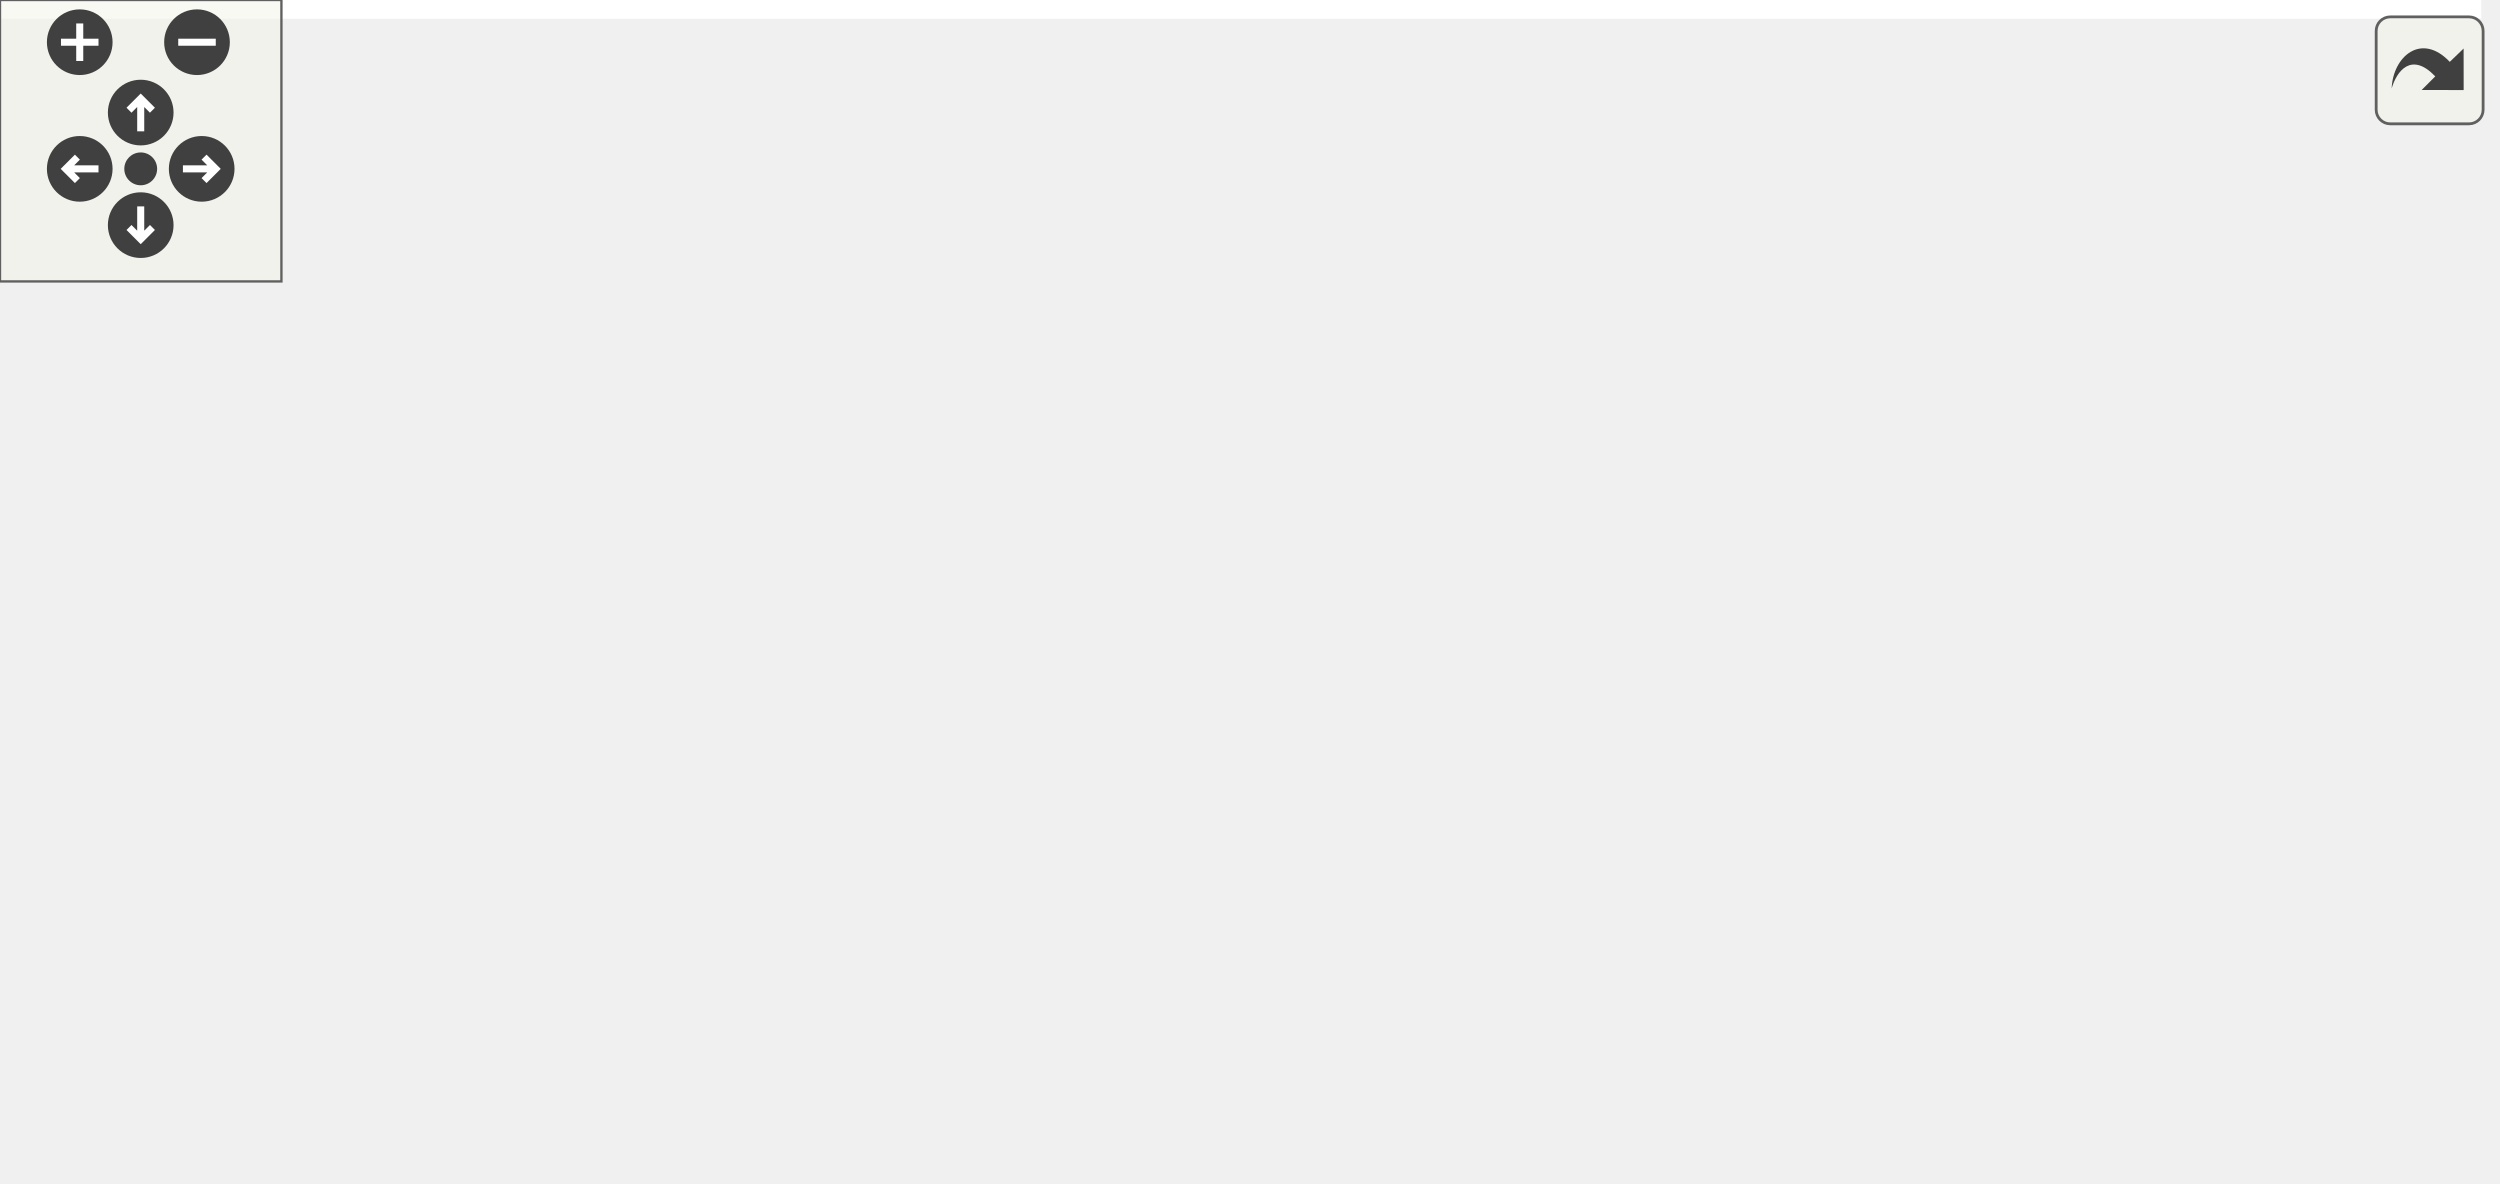
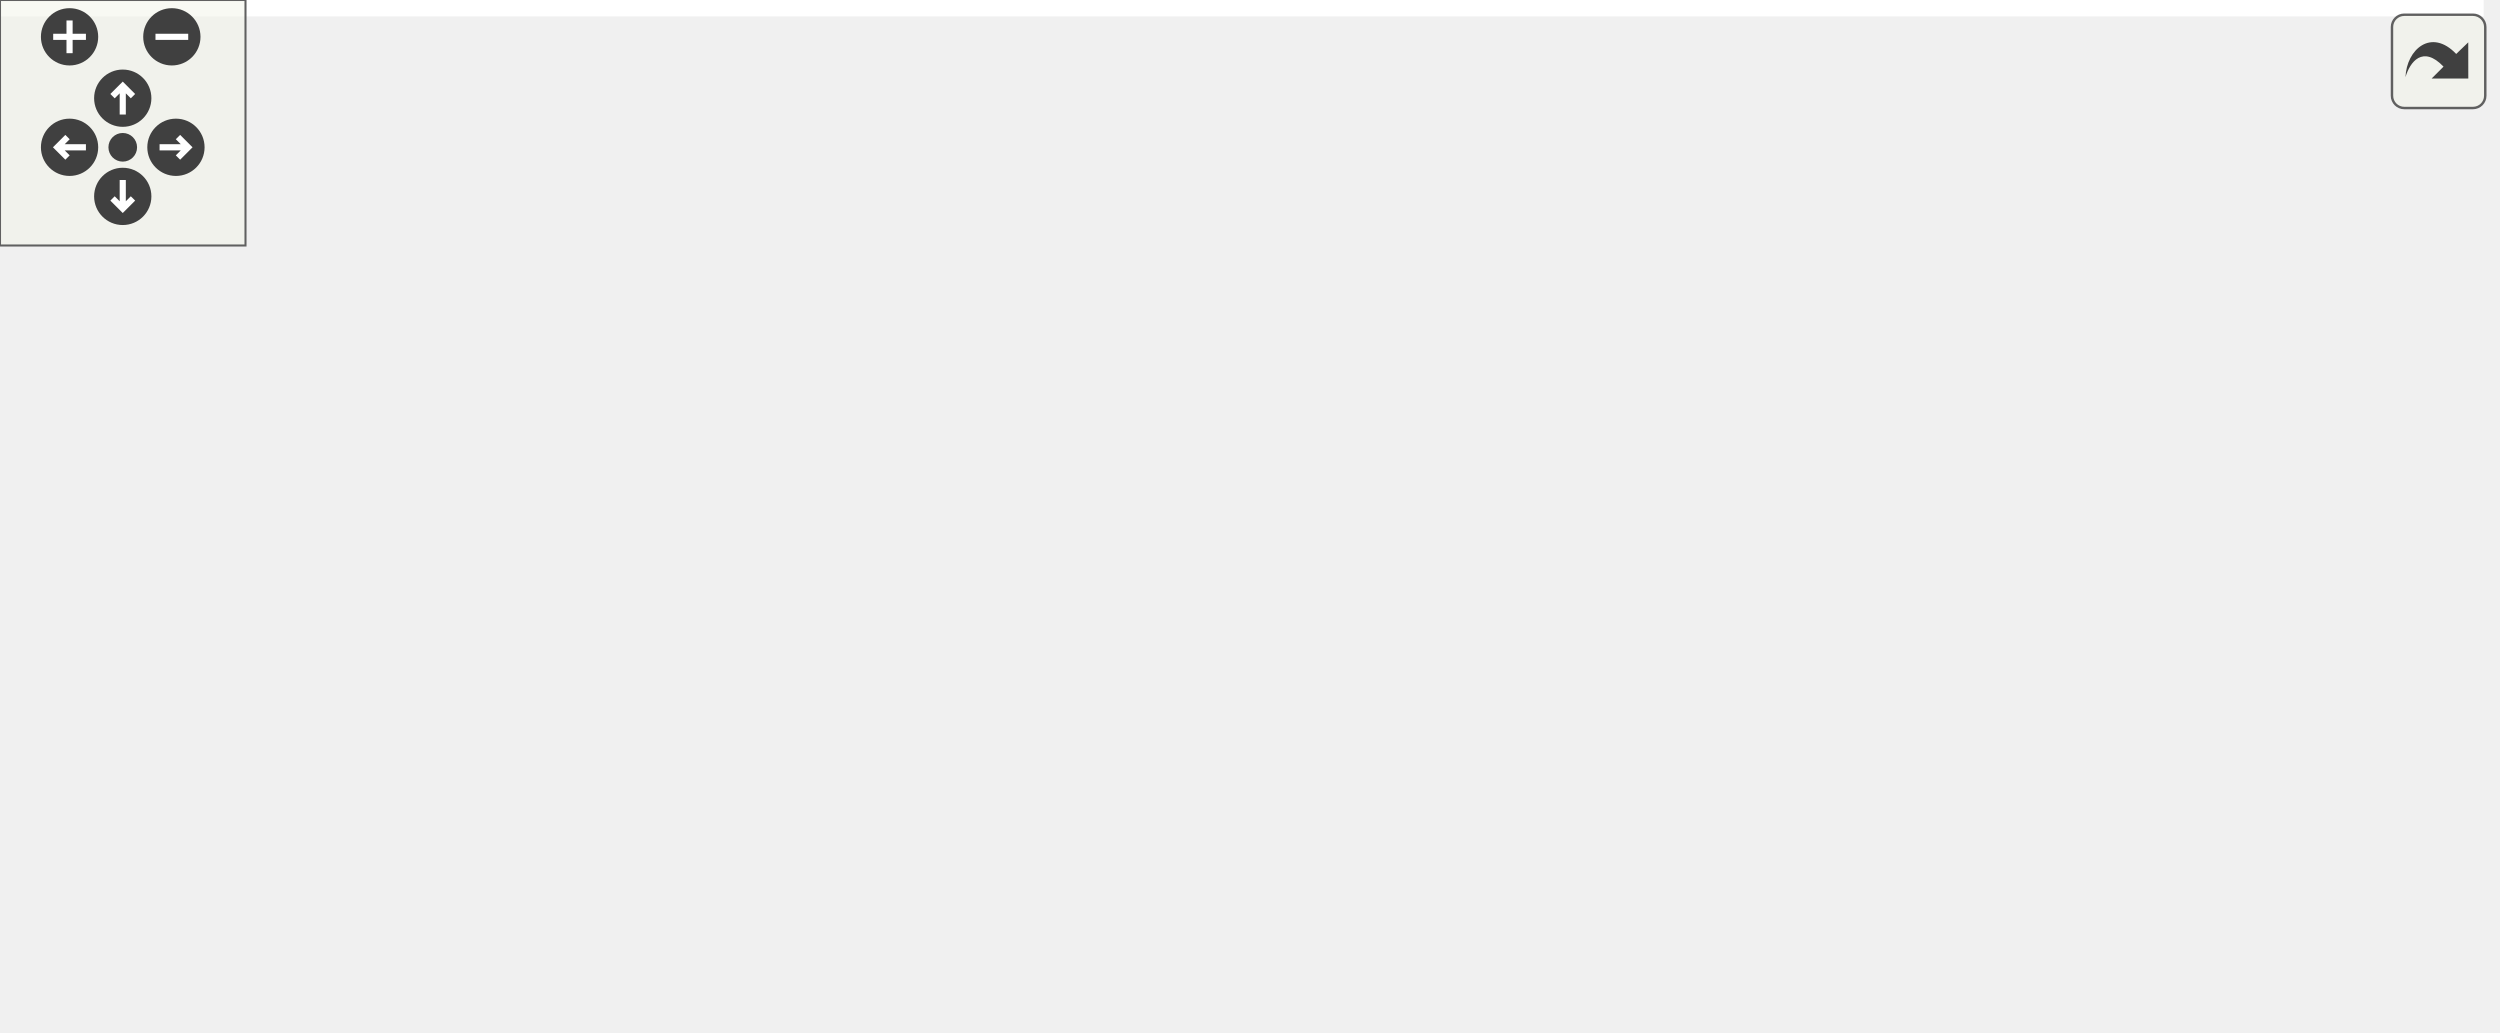
<svg xmlns="http://www.w3.org/2000/svg" xmlns:xlink="http://www.w3.org/1999/xlink" id="main" version="1.1" xml:space="preserve">
  <style type="text/css">
.edge:hover path { stroke: red; }
.edge:hover polygon { stroke: red; fill: red; }
</style>
  <defs>
    <circle id="rim" cx="0" cy="0" r="7" />
    <circle id="rim2" cx="0" cy="0" r="3.5" />
    <g id="zoomPlus">
      <use xlink:href="#rim" fill="#404040">
        <set attributeName="fill" to="#808080" begin="zoomplus.mouseover" end="zoomplus.mouseout" />
      </use>
      <path d="M-4,0h8M0,-4v8" fill="none" stroke="white" stroke-width="1.5" pointer-events="none" />
    </g>
    <g id="zoomMin">
      <use xlink:href="#rim" fill="#404040">
        <set attributeName="fill" to="#808080" begin="zoomminus.mouseover" end="zoomminus.mouseout" />
      </use>
      <path d="M-4,0h8" fill="none" stroke="white" stroke-width="1.5" pointer-events="none" />
    </g>
    <g id="dirArrow">
      <path fill="none" stroke="white" stroke-width="1.5" d="M0,-3.0v7 M-2.5,-0.5L0,-3.0L2.5,-0.5" />
    </g>
    <g id="resetDef">
      <use xlink:href="#rim2" fill="#404040">
        <set attributeName="fill" to="#808080" begin="reset.mouseover" end="reset.mouseout" />
      </use>
    </g>
  </defs>
  <svg id="graph" class="graph">
    <g id="viewport">
-       <polygon fill="white" stroke="none" points="-4,4 -4,-192 529,-192 529,4 -4,4" />
+       <polygon fill="white" stroke="none" points="-4,4 -4,-192 607,-192 607,4 -4,4" />
      <g id="node1" class="node">
        <g id="a_node1">
          <a xlink:title=" ">
-             <polygon fill="#bfbfbf" stroke="black" points="213,-168.5 213,-187.5 287,-187.5 287,-168.5 213,-168.5" />
-             <text text-anchor="middle" x="250" y="-175.5" font-family="Helvetica,sans-Serif" font-size="10.00">log_level.hpp</text>
+             <polygon fill="#bfbfbf" stroke="black" points="241,-168.5 241,-187.5 315,-187.5 315,-168.5 241,-168.5" />
+             <text text-anchor="middle" x="278" y="-175.5" font-family="Helvetica,sans-Serif" font-size="10.00">log_level.hpp</text>
          </a>
        </g>
      </g>
      <g id="node2" class="node">
        <g id="a_node2">
          <a xlink:href="enum__class_8hpp.html" target="_top" xlink:title=" ">
-             <polygon fill="white" stroke="black" points="184.5,-112.5 184.5,-131.5 315.5,-131.5 315.5,-112.5 184.5,-112.5" />
-             <text text-anchor="middle" x="250" y="-119.5" font-family="Helvetica,sans-Serif" font-size="10.00">liger/core/enum_class.hpp</text>
+             <polygon fill="white" stroke="black" points="212.5,-112.5 212.5,-131.5 343.5,-131.5 343.5,-112.5 212.5,-112.5" />
+             <text text-anchor="middle" x="278" y="-119.5" font-family="Helvetica,sans-Serif" font-size="10.00">liger/core/enum_class.hpp</text>
          </a>
        </g>
      </g>
      <g id="edge1" class="edge">
-         <path fill="none" stroke="midnightblue" d="M250,-168.56C250,-161.63 250,-151.52 250,-142.59" />
-         <polygon fill="midnightblue" stroke="midnightblue" points="253.5,-142.71 250,-132.71 246.5,-142.72 253.5,-142.71" />
+         <path fill="none" stroke="midnightblue" d="M278,-168.56C278,-161.63 278,-151.52 278,-142.59" />
+         <polygon fill="midnightblue" stroke="midnightblue" points="281.5,-142.71 278,-132.71 274.5,-142.72 281.5,-142.71" />
      </g>
      <g id="node3" class="node">
        <g id="a_node3">
          <a xlink:href="types_8hpp.html" target="_top" xlink:title=" ">
-             <polygon fill="white" stroke="black" points="199,-56.5 199,-75.5 301,-75.5 301,-56.5 199,-56.5" />
-             <text text-anchor="middle" x="250" y="-63.5" font-family="Helvetica,sans-Serif" font-size="10.00">liger/core/types.hpp</text>
+             <polygon fill="white" stroke="black" points="227,-56.5 227,-75.5 329,-75.5 329,-56.5 227,-56.5" />
+             <text text-anchor="middle" x="278" y="-63.5" font-family="Helvetica,sans-Serif" font-size="10.00">liger/core/types.hpp</text>
          </a>
        </g>
      </g>
      <g id="edge2" class="edge">
-         <path fill="none" stroke="midnightblue" d="M250,-112.56C250,-105.63 250,-95.52 250,-86.59" />
-         <polygon fill="midnightblue" stroke="midnightblue" points="253.5,-86.71 250,-76.71 246.5,-86.72 253.5,-86.71" />
+         <path fill="none" stroke="midnightblue" d="M278,-112.56C278,-105.63 278,-95.52 278,-86.59" />
+         <polygon fill="midnightblue" stroke="midnightblue" points="281.5,-86.71 278,-76.71 274.5,-86.72 281.5,-86.71" />
      </g>
      <g id="node4" class="node">
        <g id="a_node4">
          <a xlink:title=" ">
            <polygon fill="white" stroke="#bfbfbf" points="0,-0.5 0,-19.5 46,-19.5 46,-0.5 0,-0.5" />
            <text text-anchor="middle" x="23" y="-7.5" font-family="Helvetica,sans-Serif" font-size="10.00">cstdint</text>
          </a>
        </g>
      </g>
      <g id="edge3" class="edge">
-         <path fill="none" stroke="midnightblue" d="M211.02,-56.57C173.88,-48.42 116.12,-35.42 56.78,-20.36" />
-         <polygon fill="midnightblue" stroke="midnightblue" points="57.71,-16.98 47.16,-17.9 55.98,-23.77 57.71,-16.98" />
+         <path fill="none" stroke="midnightblue" d="M230.79,-56.54C187.88,-48.61 122.62,-35.96 56.68,-20.25" />
+         <polygon fill="midnightblue" stroke="midnightblue" points="57.68,-16.89 47.14,-17.96 56.05,-23.7 57.68,-16.89" />
      </g>
      <g id="node5" class="node">
        <g id="a_node5">
          <a xlink:title=" ">
            <polygon fill="white" stroke="#bfbfbf" points="64,-0.5 64,-19.5 114,-19.5 114,-0.5 64,-0.5" />
            <text text-anchor="middle" x="89" y="-7.5" font-family="Helvetica,sans-Serif" font-size="10.00">fstream</text>
          </a>
        </g>
      </g>
      <g id="edge4" class="edge">
-         <path fill="none" stroke="midnightblue" d="M224.84,-56.56C197.91,-47.53 154.94,-33.12 124.55,-22.92" />
-         <polygon fill="midnightblue" stroke="midnightblue" points="126.01,-19.72 115.41,-19.86 123.78,-26.36 126.01,-19.72" />
+         <path fill="none" stroke="midnightblue" d="M248.47,-56.56C215.02,-47.01 160.54,-31.44 124.73,-21.21" />
+         <polygon fill="midnightblue" stroke="midnightblue" points="125.84,-17.89 115.26,-18.5 123.91,-24.62 125.84,-17.89" />
      </g>
      <g id="node6" class="node">
        <g id="a_node6">
          <a xlink:title=" ">
            <polygon fill="white" stroke="#bfbfbf" points="132,-0.5 132,-19.5 186,-19.5 186,-0.5 132,-0.5" />
            <text text-anchor="middle" x="159" y="-7.5" font-family="Helvetica,sans-Serif" font-size="10.00">iostream</text>
          </a>
        </g>
      </g>
      <g id="edge5" class="edge">
-         <path fill="none" stroke="midnightblue" d="M235.78,-56.56C221.62,-48.16 199.63,-35.11 182.81,-25.13" />
-         <polygon fill="midnightblue" stroke="midnightblue" points="184.81,-22.24 174.42,-20.15 181.23,-28.26 184.81,-22.24" />
+         <path fill="none" stroke="midnightblue" d="M259.41,-56.56C240.19,-47.84 209.95,-34.12 187.68,-24.01" />
+         <polygon fill="midnightblue" stroke="midnightblue" points="189.39,-20.95 178.84,-20 186.5,-27.32 189.39,-20.95" />
      </g>
      <g id="node7" class="node">
        <g id="a_node7">
          <a xlink:title=" ">
            <polygon fill="white" stroke="#bfbfbf" points="204.5,-0.5 204.5,-19.5 239.5,-19.5 239.5,-0.5 204.5,-0.5" />
            <text text-anchor="middle" x="222" y="-7.5" font-family="Helvetica,sans-Serif" font-size="10.00">map</text>
          </a>
        </g>
      </g>
      <g id="edge6" class="edge">
-         <path fill="none" stroke="midnightblue" d="M245.62,-56.56C241.86,-49.31 236.31,-38.59 231.52,-29.37" />
-         <polygon fill="midnightblue" stroke="midnightblue" points="234.66,-27.81 226.95,-20.55 228.45,-31.03 234.66,-27.81" />
+         <path fill="none" stroke="midnightblue" d="M269.25,-56.56C261.07,-48.67 248.63,-36.68 238.57,-26.98" />
+         <polygon fill="midnightblue" stroke="midnightblue" points="241.22,-24.67 231.59,-20.25 236.36,-29.71 241.22,-24.67" />
      </g>
      <g id="node8" class="node">
        <g id="a_node8">
          <a xlink:title=" ">
            <polygon fill="white" stroke="#bfbfbf" points="257.5,-0.5 257.5,-19.5 298.5,-19.5 298.5,-0.5 257.5,-0.5" />
            <text text-anchor="middle" x="278" y="-7.5" font-family="Helvetica,sans-Serif" font-size="10.00">string</text>
          </a>
        </g>
      </g>
      <g id="edge7" class="edge">
-         <path fill="none" stroke="midnightblue" d="M254.38,-56.56C258.14,-49.31 263.69,-38.59 268.48,-29.37" />
-         <polygon fill="midnightblue" stroke="midnightblue" points="271.55,-31.03 273.05,-20.55 265.34,-27.81 271.55,-31.03" />
+         <path fill="none" stroke="midnightblue" d="M278,-56.56C278,-49.63 278,-39.52 278,-30.59" />
+         <polygon fill="midnightblue" stroke="midnightblue" points="281.5,-30.71 278,-20.71 274.5,-30.72 281.5,-30.71" />
      </g>
      <g id="node9" class="node">
        <g id="a_node9">
          <a xlink:title=" ">
            <polygon fill="white" stroke="#bfbfbf" points="317,-0.5 317,-19.5 383,-19.5 383,-0.5 317,-0.5" />
            <text text-anchor="middle" x="350" y="-7.5" font-family="Helvetica,sans-Serif" font-size="10.00">string_view</text>
          </a>
        </g>
      </g>
      <g id="edge8" class="edge">
-         <path fill="none" stroke="midnightblue" d="M265.62,-56.56C281.33,-48.08 305.8,-34.87 324.36,-24.85" />
-         <polygon fill="midnightblue" stroke="midnightblue" points="326.02,-27.93 333.15,-20.1 322.69,-21.77 326.02,-27.93" />
+         <path fill="none" stroke="midnightblue" d="M289.25,-56.56C300.09,-48.43 316.74,-35.95 329.87,-26.1" />
+         <polygon fill="midnightblue" stroke="midnightblue" points="331.95,-28.91 337.85,-20.11 327.75,-23.31 331.95,-28.91" />
      </g>
      <g id="node10" class="node">
        <g id="a_node10">
          <a xlink:title=" ">
            <polygon fill="white" stroke="#bfbfbf" points="401,-0.5 401,-19.5 463,-19.5 463,-0.5 401,-0.5" />
            <text text-anchor="middle" x="432" y="-7.5" font-family="Helvetica,sans-Serif" font-size="10.00">type_traits</text>
          </a>
        </g>
      </g>
      <g id="edge9" class="edge">
-         <path fill="none" stroke="midnightblue" d="M278.44,-56.56C309.2,-47.44 358.45,-32.82 392.86,-22.61" />
-         <polygon fill="midnightblue" stroke="midnightblue" points="393.42,-26.1 402.01,-19.9 391.43,-19.39 393.42,-26.1" />
+         <path fill="none" stroke="midnightblue" d="M302.06,-56.56C327.64,-47.59 368.33,-33.33 397.35,-23.15" />
+         <polygon fill="midnightblue" stroke="midnightblue" points="398.15,-26.58 406.42,-19.97 395.83,-19.97 398.15,-26.58" />
      </g>
      <g id="node11" class="node">
        <g id="a_node11">
          <a xlink:title=" ">
-             <polygon fill="white" stroke="#bfbfbf" points="481,-0.5 481,-19.5 525,-19.5 525,-0.5 481,-0.5" />
-             <text text-anchor="middle" x="503" y="-7.5" font-family="Helvetica,sans-Serif" font-size="10.00">vector</text>
+             <polygon fill="white" stroke="#bfbfbf" points="481.5,-0.5 481.5,-19.5 540.5,-19.5 540.5,-0.5 481.5,-0.5" />
+             <text text-anchor="middle" x="511" y="-7.5" font-family="Helvetica,sans-Serif" font-size="10.00">typeindex</text>
          </a>
        </g>
      </g>
      <g id="edge10" class="edge">
-         <path fill="none" stroke="midnightblue" d="M297.46,-56.55C340.2,-48.69 404.96,-36.12 470.16,-20.29" />
-         <polygon fill="midnightblue" stroke="midnightblue" points="470.7,-23.76 479.58,-17.98 469.03,-16.96 470.7,-23.76" />
+         <path fill="none" stroke="midnightblue" d="M314.66,-56.5C357.01,-46.69 426.49,-30.59 470.43,-20.4" />
+         <polygon fill="midnightblue" stroke="midnightblue" points="471.13,-23.83 480.09,-18.16 469.55,-17.01 471.13,-23.83" />
+       </g>
+       <g id="node12" class="node">
+         <g id="a_node12">
+           <a xlink:title=" ">
+             <polygon fill="white" stroke="#bfbfbf" points="559,-0.5 559,-19.5 603,-19.5 603,-0.5 559,-0.5" />
+             <text text-anchor="middle" x="581" y="-7.5" font-family="Helvetica,sans-Serif" font-size="10.00">vector</text>
+           </a>
+         </g>
+       </g>
+       <g id="edge11" class="edge">
+         <path fill="none" stroke="midnightblue" d="M328.98,-58.41C381.54,-51.2 466.03,-38.48 548.04,-20.21" />
+         <polygon fill="midnightblue" stroke="midnightblue" points="548.61,-23.67 557.59,-18.05 547.07,-16.84 548.61,-23.67" />
      </g>
    </g>
  </svg>
  <g id="navigator" transform="translate(0 0)" fill="#404254">
    <rect fill="#f2f5e9" fill-opacity="0.5" stroke="#606060" stroke-width=".5" x="0" y="0" width="60" height="60" />
    <use id="zoomplus" xlink:href="#zoomPlus" x="17" y="9" />
    <use id="zoomminus" xlink:href="#zoomMin" x="42" y="9" />
    <use id="reset" xlink:href="#resetDef" x="30" y="36" />
    <g id="arrowUp" xlink:href="#dirArrow" transform="translate(30 24)">
      <use xlink:href="#rim" fill="#404040">
        <set attributeName="fill" to="#808080" begin="arrowUp.mouseover" end="arrowUp.mouseout" />
      </use>
      <path fill="none" stroke="white" stroke-width="1.5" d="M0,-3.0v7 M-2.5,-0.5L0,-3.0L2.5,-0.5" />
    </g>
    <g id="arrowRight" xlink:href="#dirArrow" transform="rotate(90) translate(36 -43)">
      <use xlink:href="#rim" fill="#404040">
        <set attributeName="fill" to="#808080" begin="arrowRight.mouseover" end="arrowRight.mouseout" />
      </use>
      <path fill="none" stroke="white" stroke-width="1.5" d="M0,-3.0v7 M-2.5,-0.5L0,-3.0L2.5,-0.5" />
    </g>
    <g id="arrowDown" xlink:href="#dirArrow" transform="rotate(180) translate(-30 -48)">
      <use xlink:href="#rim" fill="#404040">
        <set attributeName="fill" to="#808080" begin="arrowDown.mouseover" end="arrowDown.mouseout" />
      </use>
      <path fill="none" stroke="white" stroke-width="1.5" d="M0,-3.0v7 M-2.5,-0.5L0,-3.0L2.5,-0.5" />
    </g>
    <g id="arrowLeft" xlink:href="#dirArrow" transform="rotate(270) translate(-36 17)">
      <use xlink:href="#rim" fill="#404040">
        <set attributeName="fill" to="#808080" begin="arrowLeft.mouseover" end="arrowLeft.mouseout" />
      </use>
      <path fill="none" stroke="white" stroke-width="1.5" d="M0,-3.0v7 M-2.5,-0.5L0,-3.0L2.5,-0.5" />
    </g>
  </g>
  <svg viewBox="0 0 15 15" width="100%" height="30px" preserveAspectRatio="xMaxYMin meet">
    <g id="arrow_out" transform="scale(0.3 0.3)">
      <a xlink:href="log__level_8hpp__incl_org.svg" target="_base">
        <rect id="button" ry="5" rx="5" y="6" x="6" height="38" width="38" fill="#f2f5e9" fill-opacity="0.5" stroke="#606060" stroke-width="1.0" />
        <path id="arrow" d="M 11.5,31.437 C 11.94,20.098 22.043,11.323 32.159,21.979 L 37.069,17.246 C 37.069,17.246 37.088,32 37.088,32 L 22.16,31.978 C 22.16,31.978 26.998,27.14 26.998,27.14 C 18.529,18.264 13.292,25.23 11.5,31.437 z" style="fill:#404040;" />
      </a>
    </g>
  </svg>
</svg>
